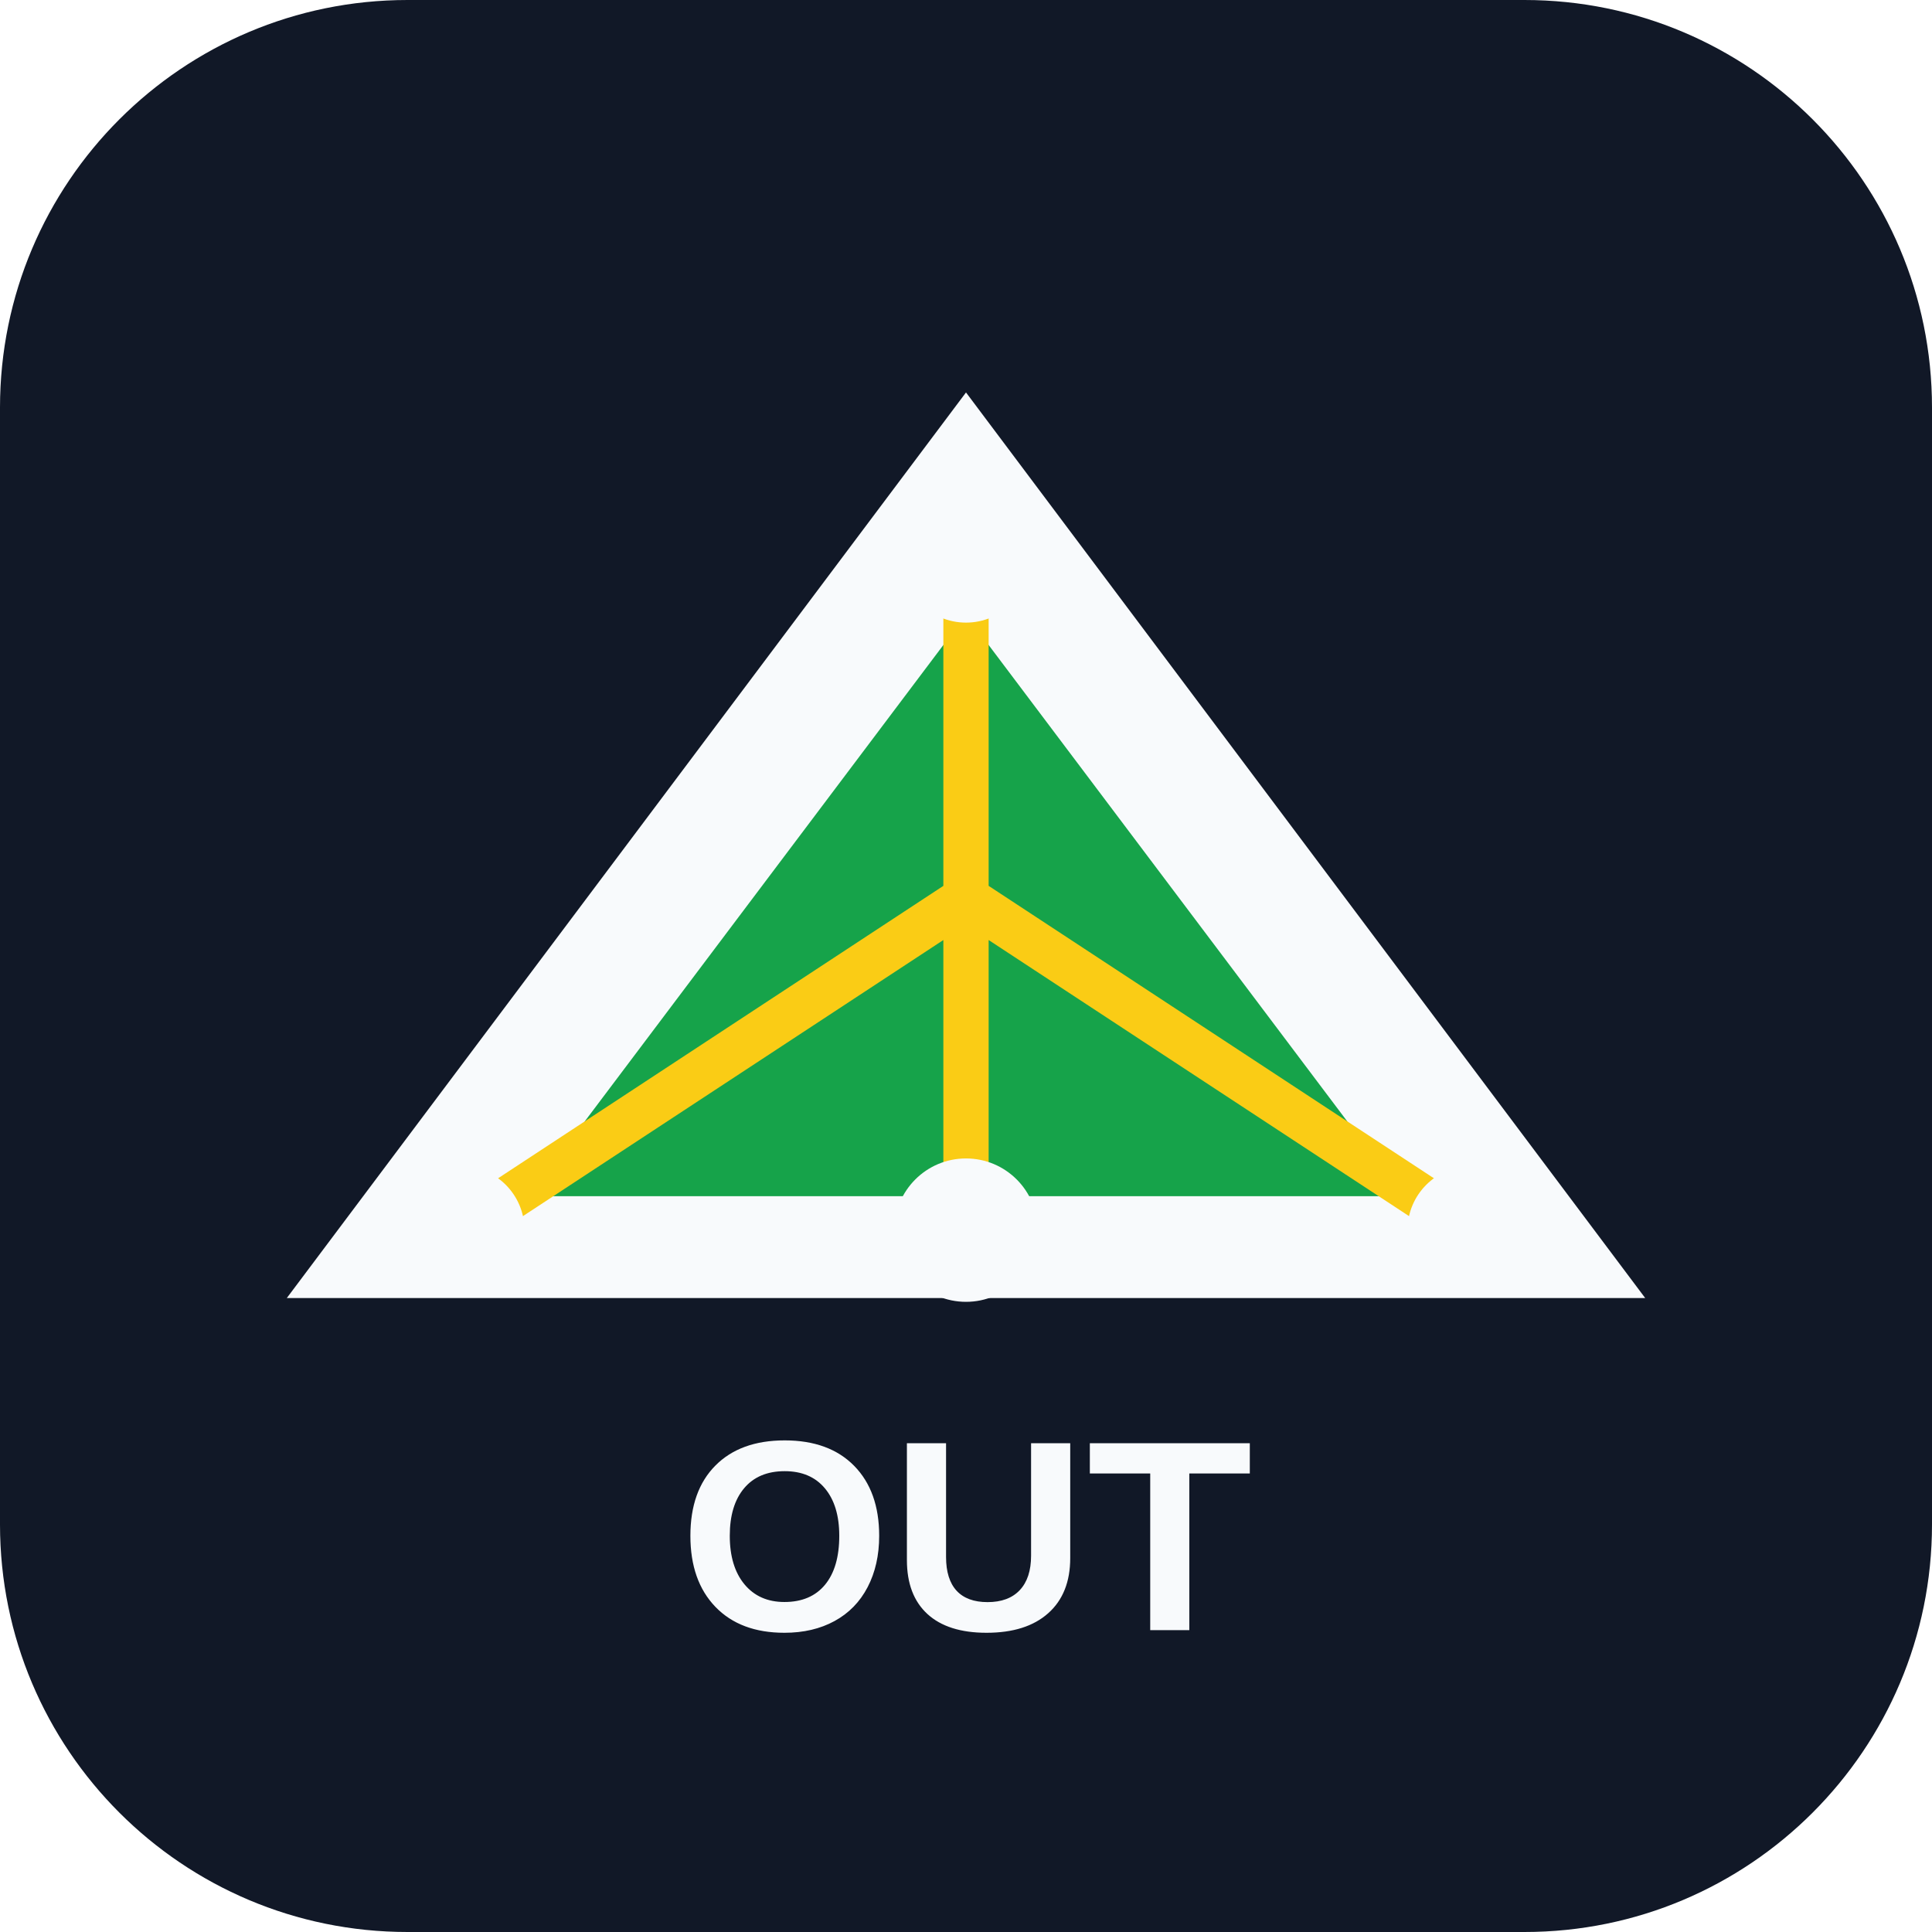
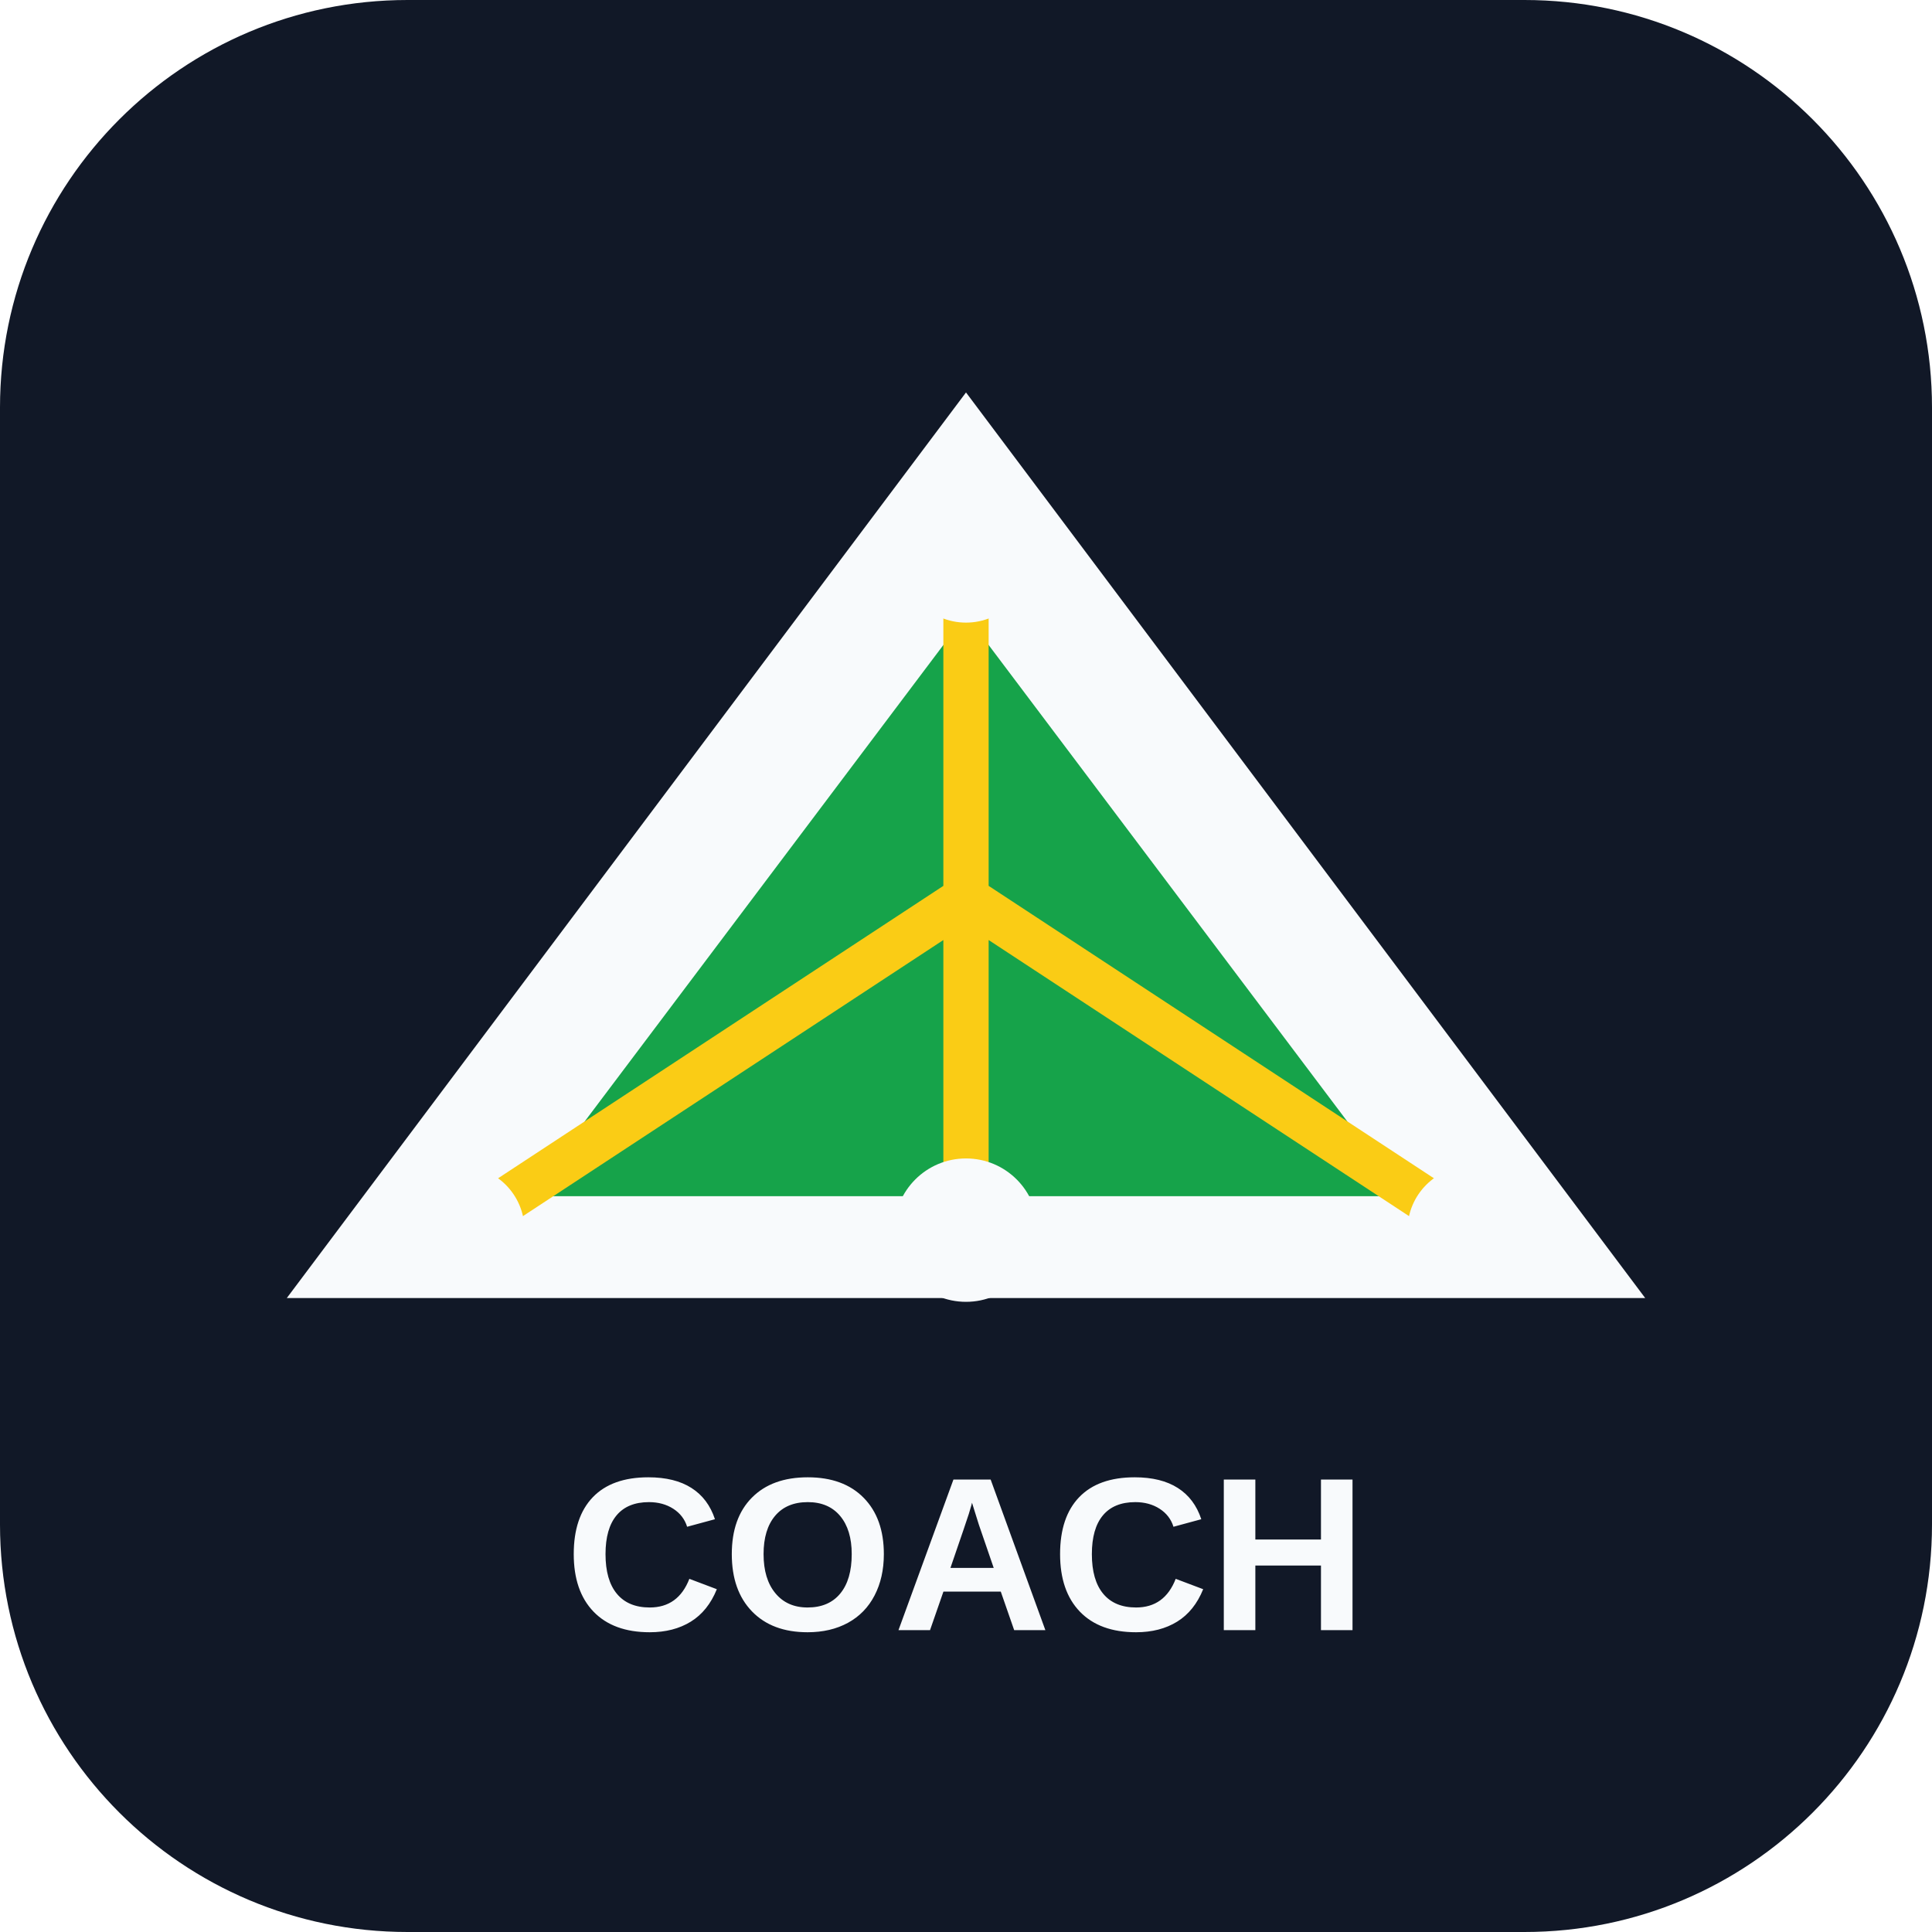
<svg xmlns="http://www.w3.org/2000/svg" viewBox="0 0 512 512" role="img" aria-label="Coach field app">
  <rect width="512" height="512" rx="108" fill="#111827" />
  <path d="M76 344 256 104l180 240H76Z" fill="#f8fafc" />
  <path d="M256 148 122 326h268L256 148Z" fill="#16a34a" />
  <path d="M256 148 122 326h268L256 148Z" fill="none" stroke="#f8fafc" stroke-width="18" stroke-linejoin="round" />
  <path d="M256 148v178M122 326l134-88 134 88" fill="none" stroke="#facc15" stroke-width="12" stroke-linecap="round" stroke-linejoin="round" />
  <circle cx="256" cy="326" r="19" fill="#f8fafc" />
  <circle cx="122" cy="326" r="17" fill="#f8fafc" />
  <circle cx="390" cy="326" r="17" fill="#f8fafc" />
  <circle cx="256" cy="148" r="17" fill="#f8fafc" />
-   <text x="256" y="432" text-anchor="middle" font-family="Arial, Helvetica, sans-serif" font-size="72" font-weight="800" fill="#f8fafc">OUT</text>
+   <text x="256" y="432" text-anchor="middle" font-family="Arial, Helvetica, sans-serif" font-size="58" font-weight="800" fill="#f8fafc">COACH</text>
</svg>
